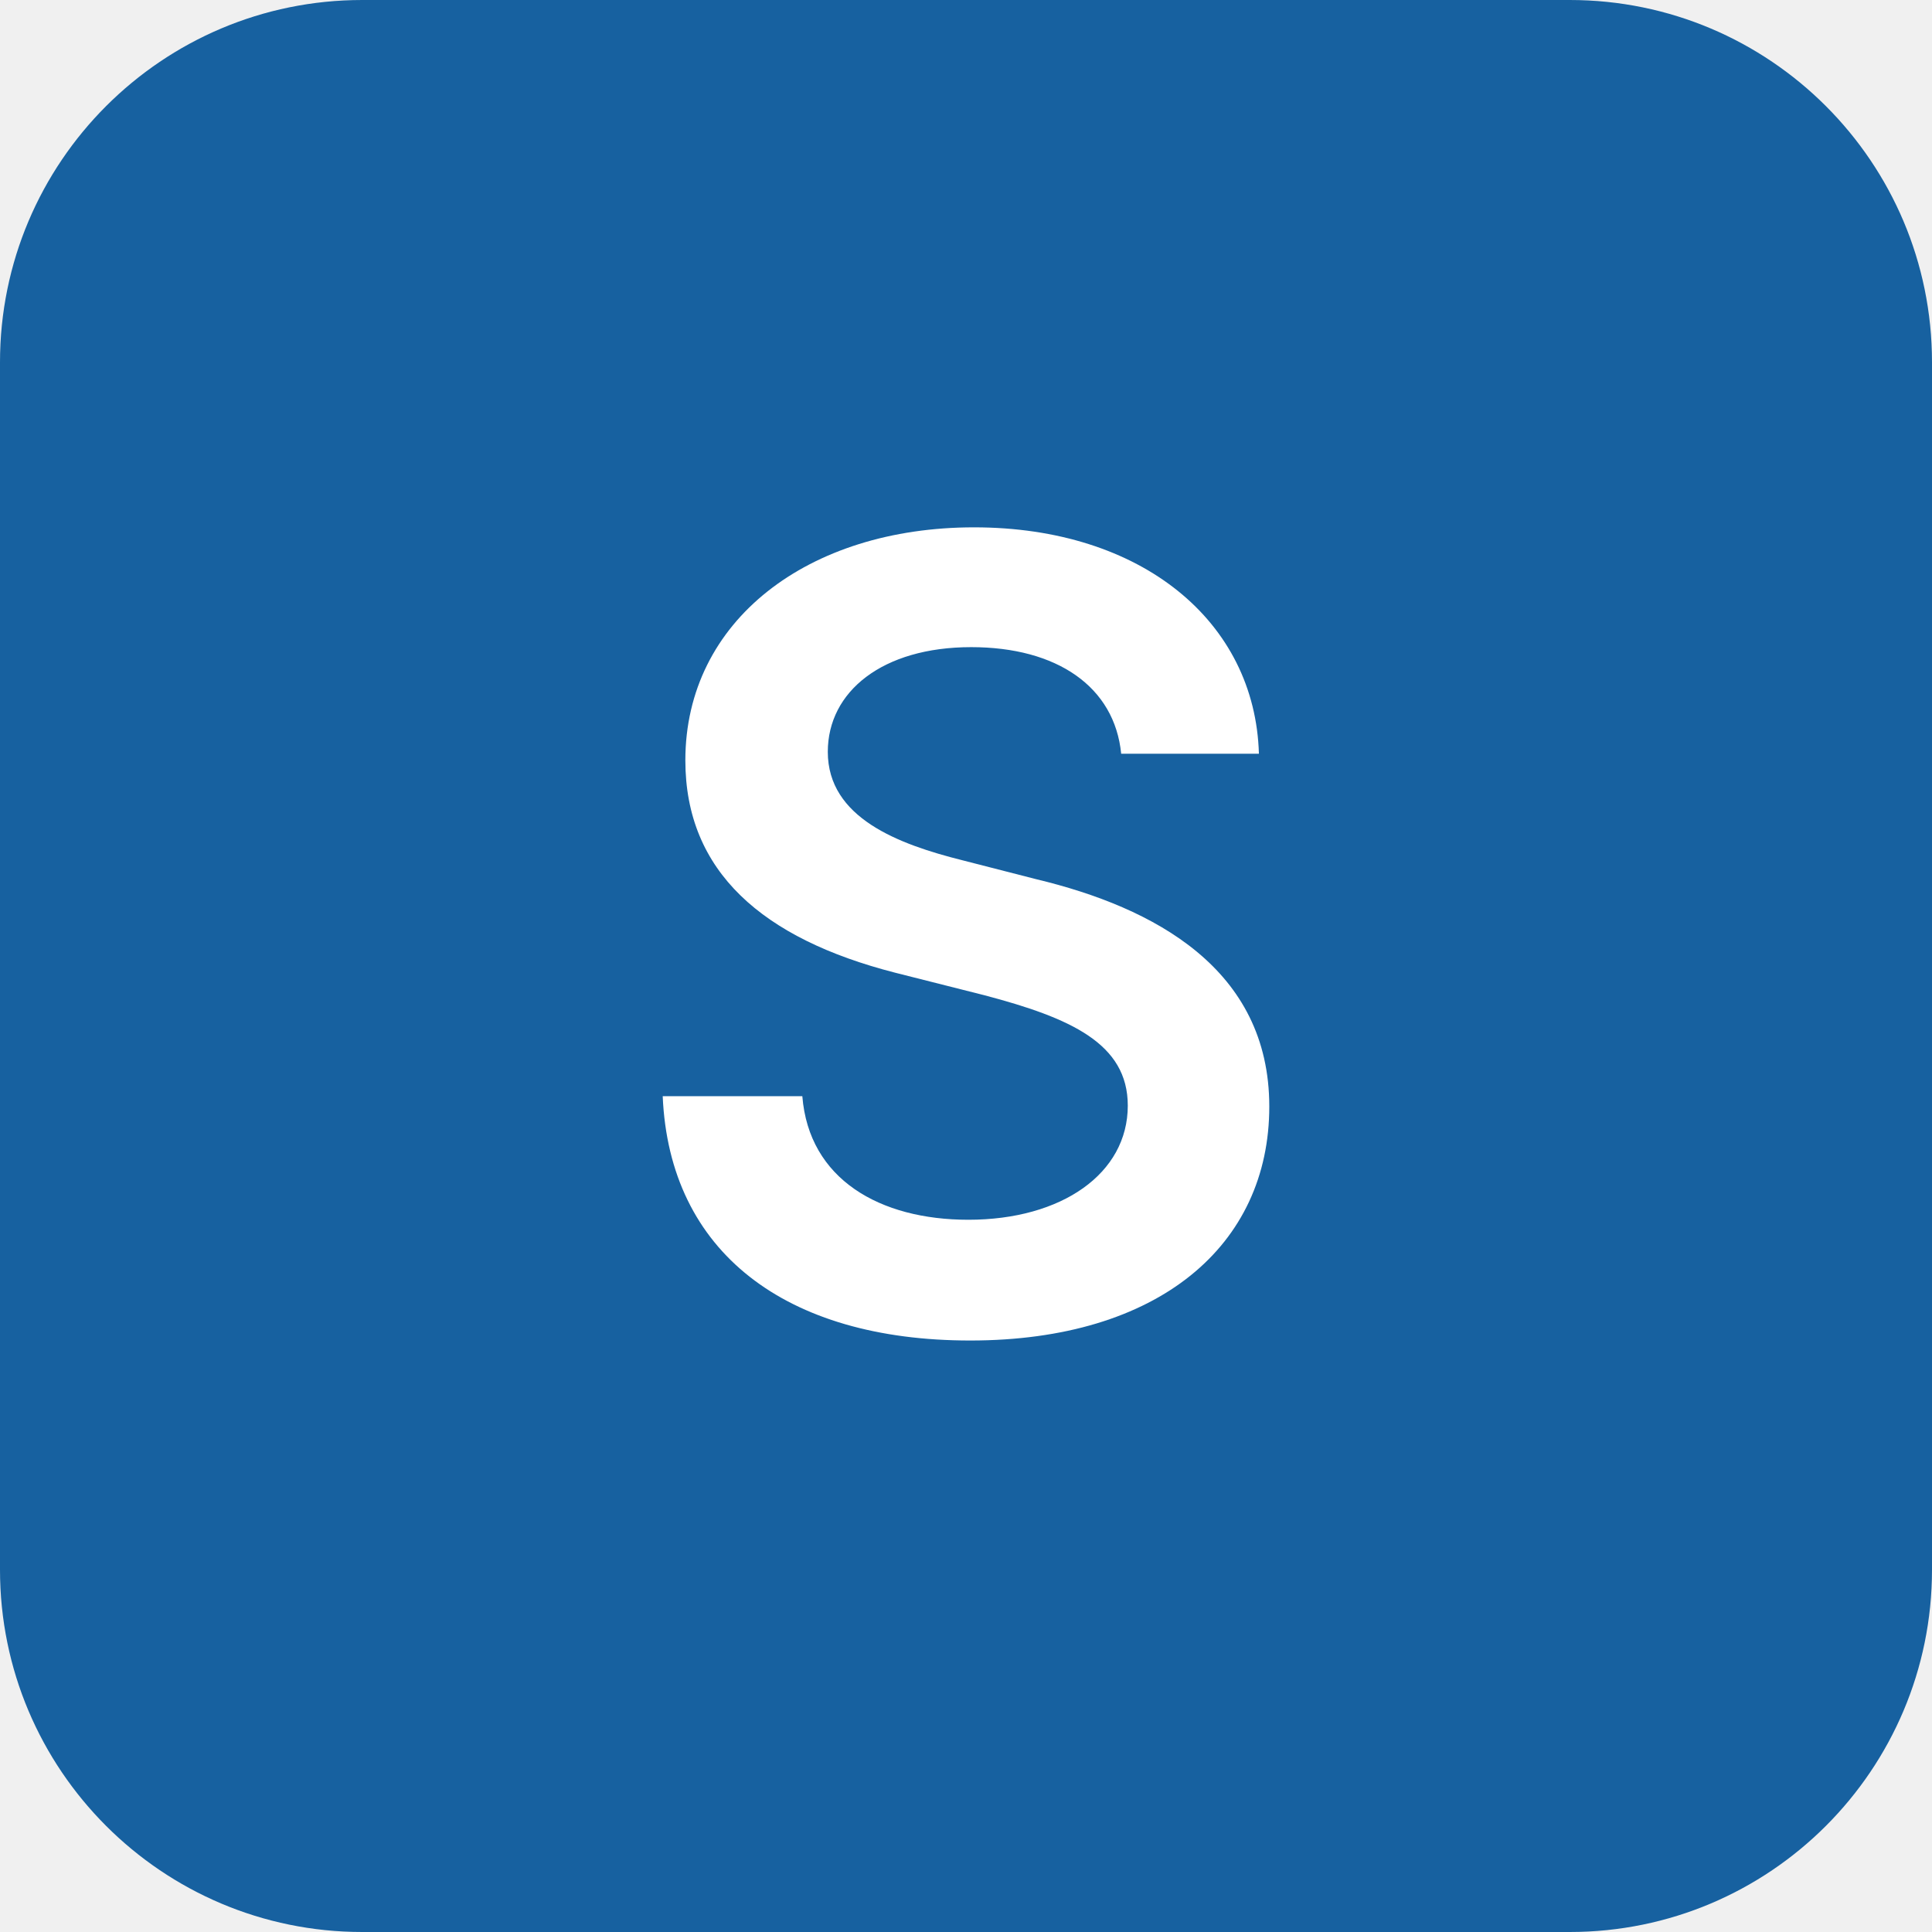
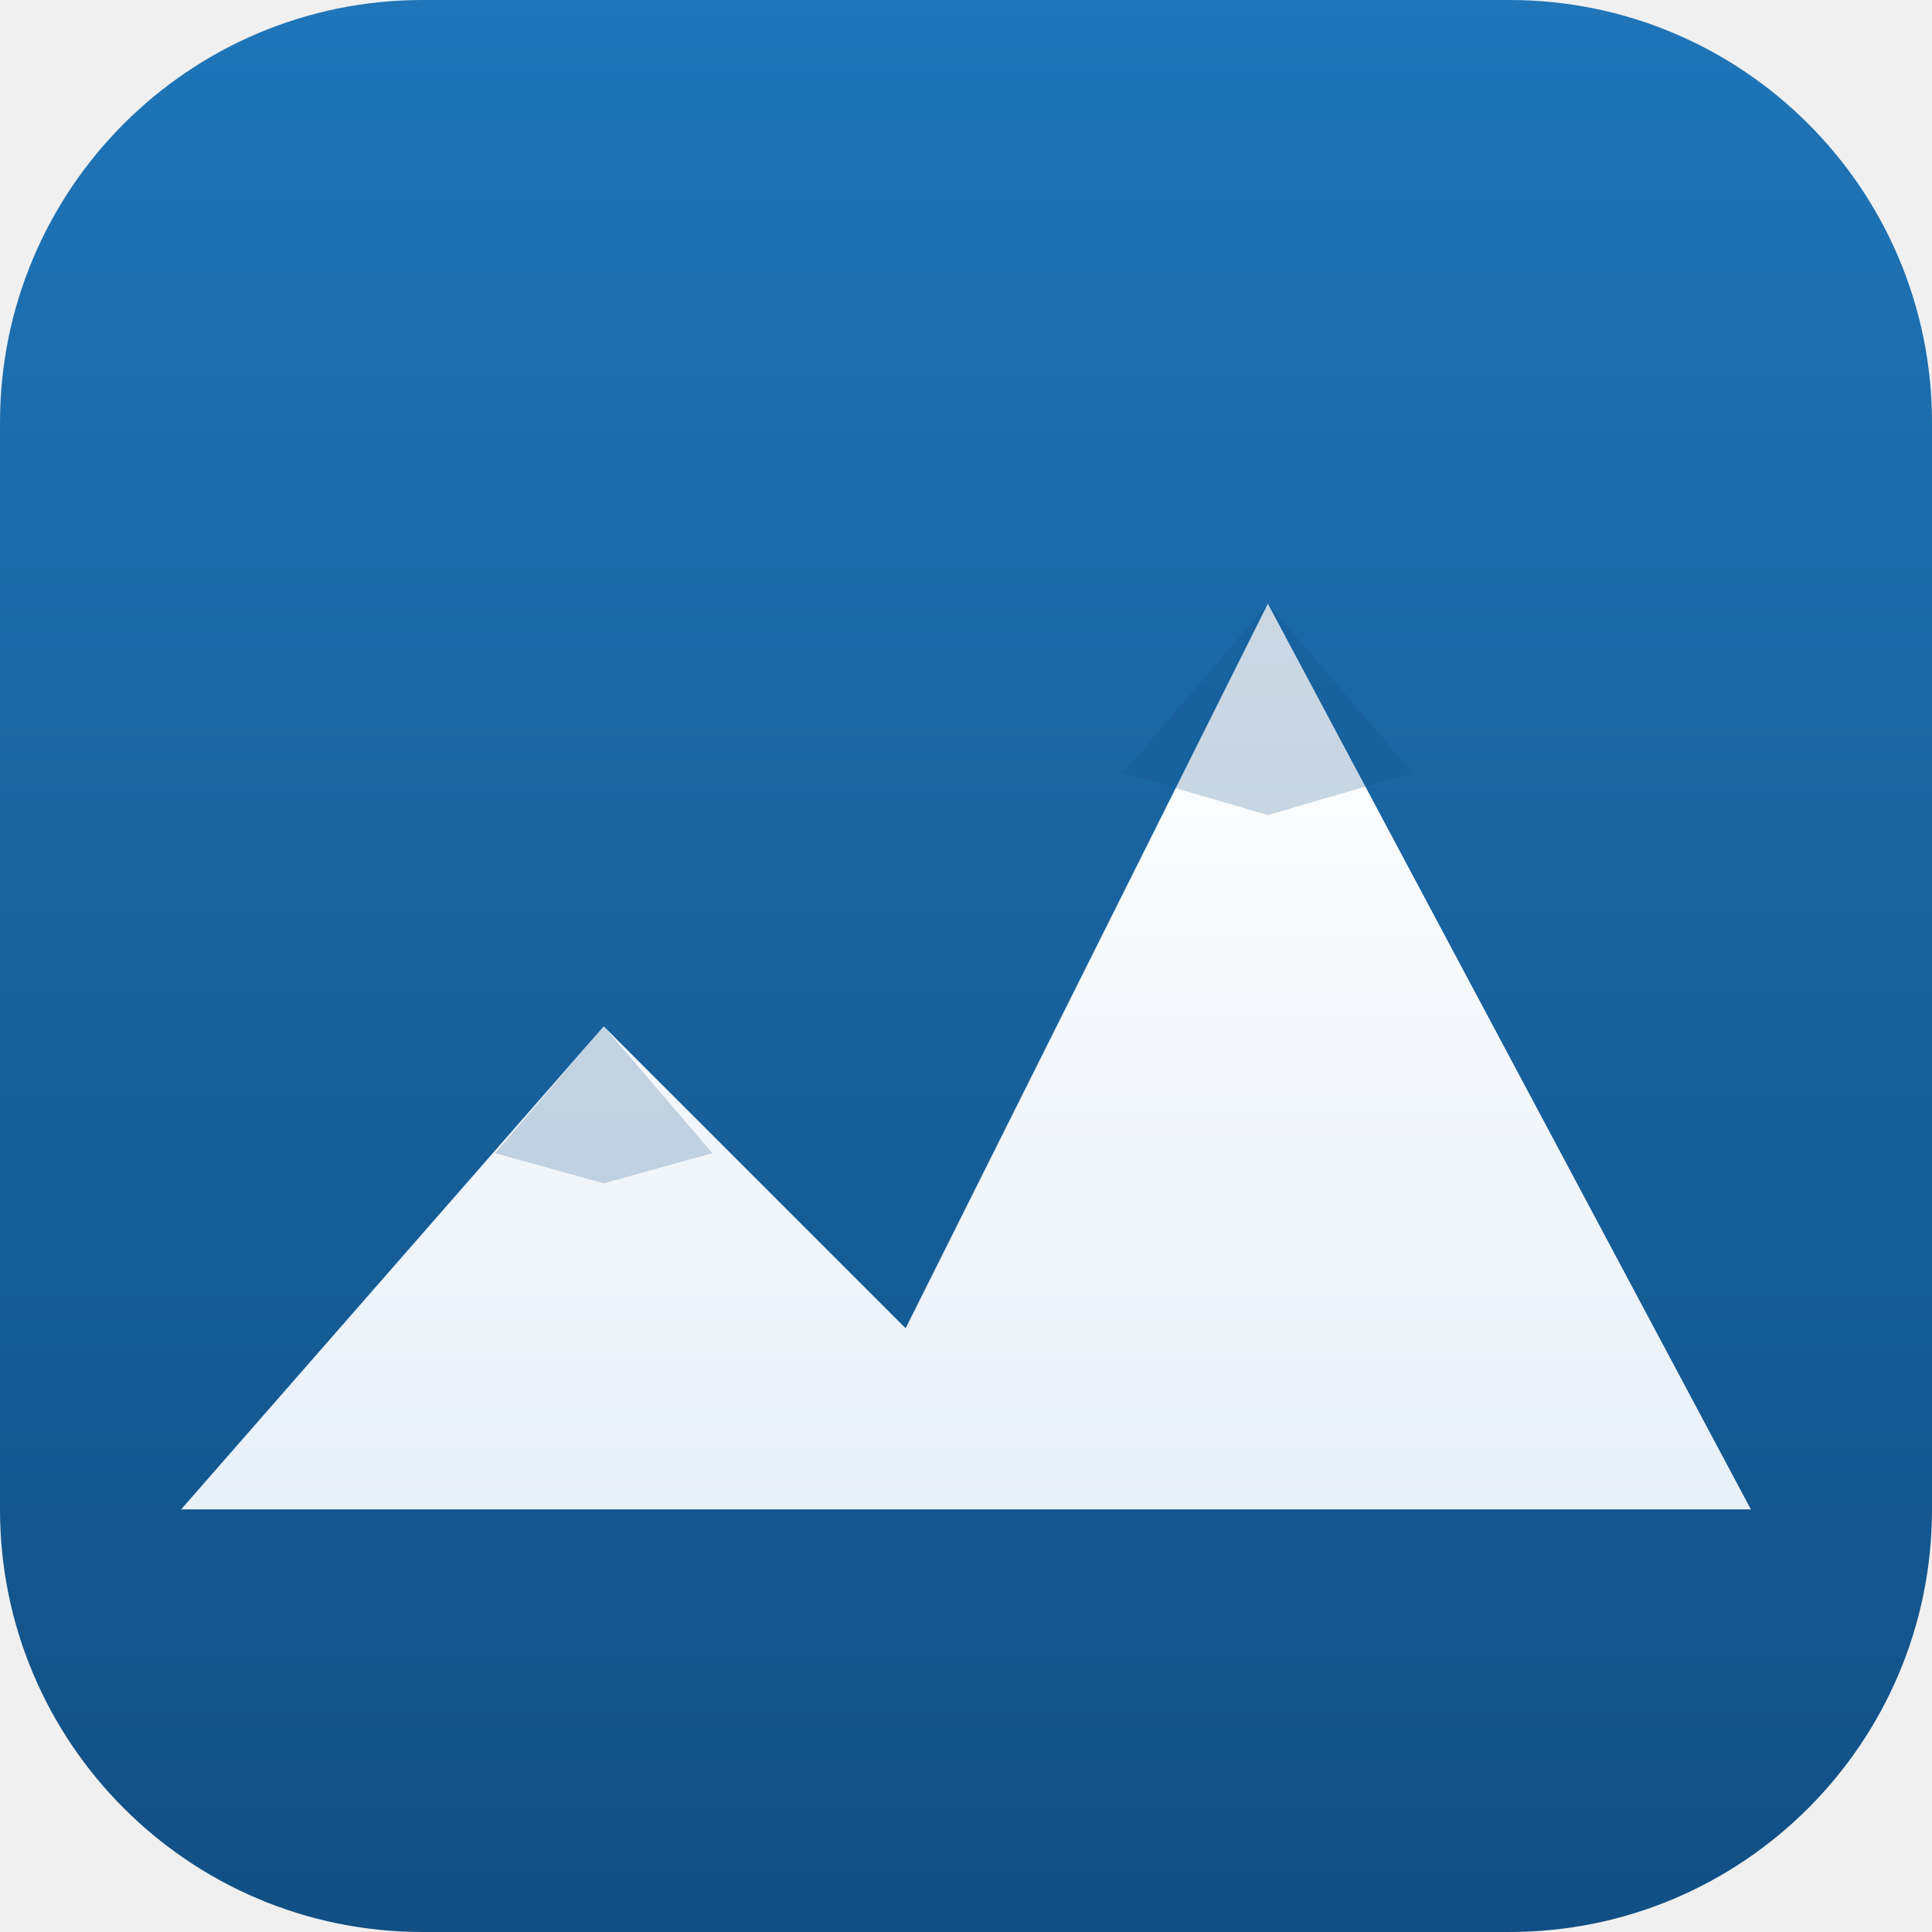
- <svg xmlns="http://www.w3.org/2000/svg" viewBox="0 0 32 32">
-   <rect width="32" height="32" rx="6" fill="#1761A0" />
-   <text x="16" y="22" text-anchor="middle" font-family="Inter,system-ui,sans-serif" font-size="18" font-weight="600" fill="#fff">S</text>
+ <svg xmlns="http://www.w3.org/2000/svg" viewBox="0 0 32 32" role="img" aria-label="CxE EMEA Step Tracker">
+   <defs>
+     <linearGradient id="bg" x1="0" y1="0" x2="0" y2="1">
+       <stop offset="0%" stop-color="#1F75B8" />
+       <stop offset="100%" stop-color="#114F84" />
+     </linearGradient>
+     <linearGradient id="snow" x1="0" y1="0" x2="0" y2="1">
+       <stop offset="0%" stop-color="#FFFFFF" />
+       <stop offset="100%" stop-color="#E8F0F8" />
+     </linearGradient>
+   </defs>
+   <rect width="32" height="32" rx="7" fill="url(#bg)" />
+   <path d="M3 25 L10 17 L15 22 L21 10 L29 25 Z" fill="url(#snow)" />
+   <path d="M10 17 L8.2 19.1 L10 19.6 L11.8 19.1 Z" fill="#114F84" opacity="0.22" />
+   <path d="M21 10 L18.6 12.8 L21 13.5 L23.4 12.8 Z" fill="#114F84" opacity="0.22" />
</svg>
